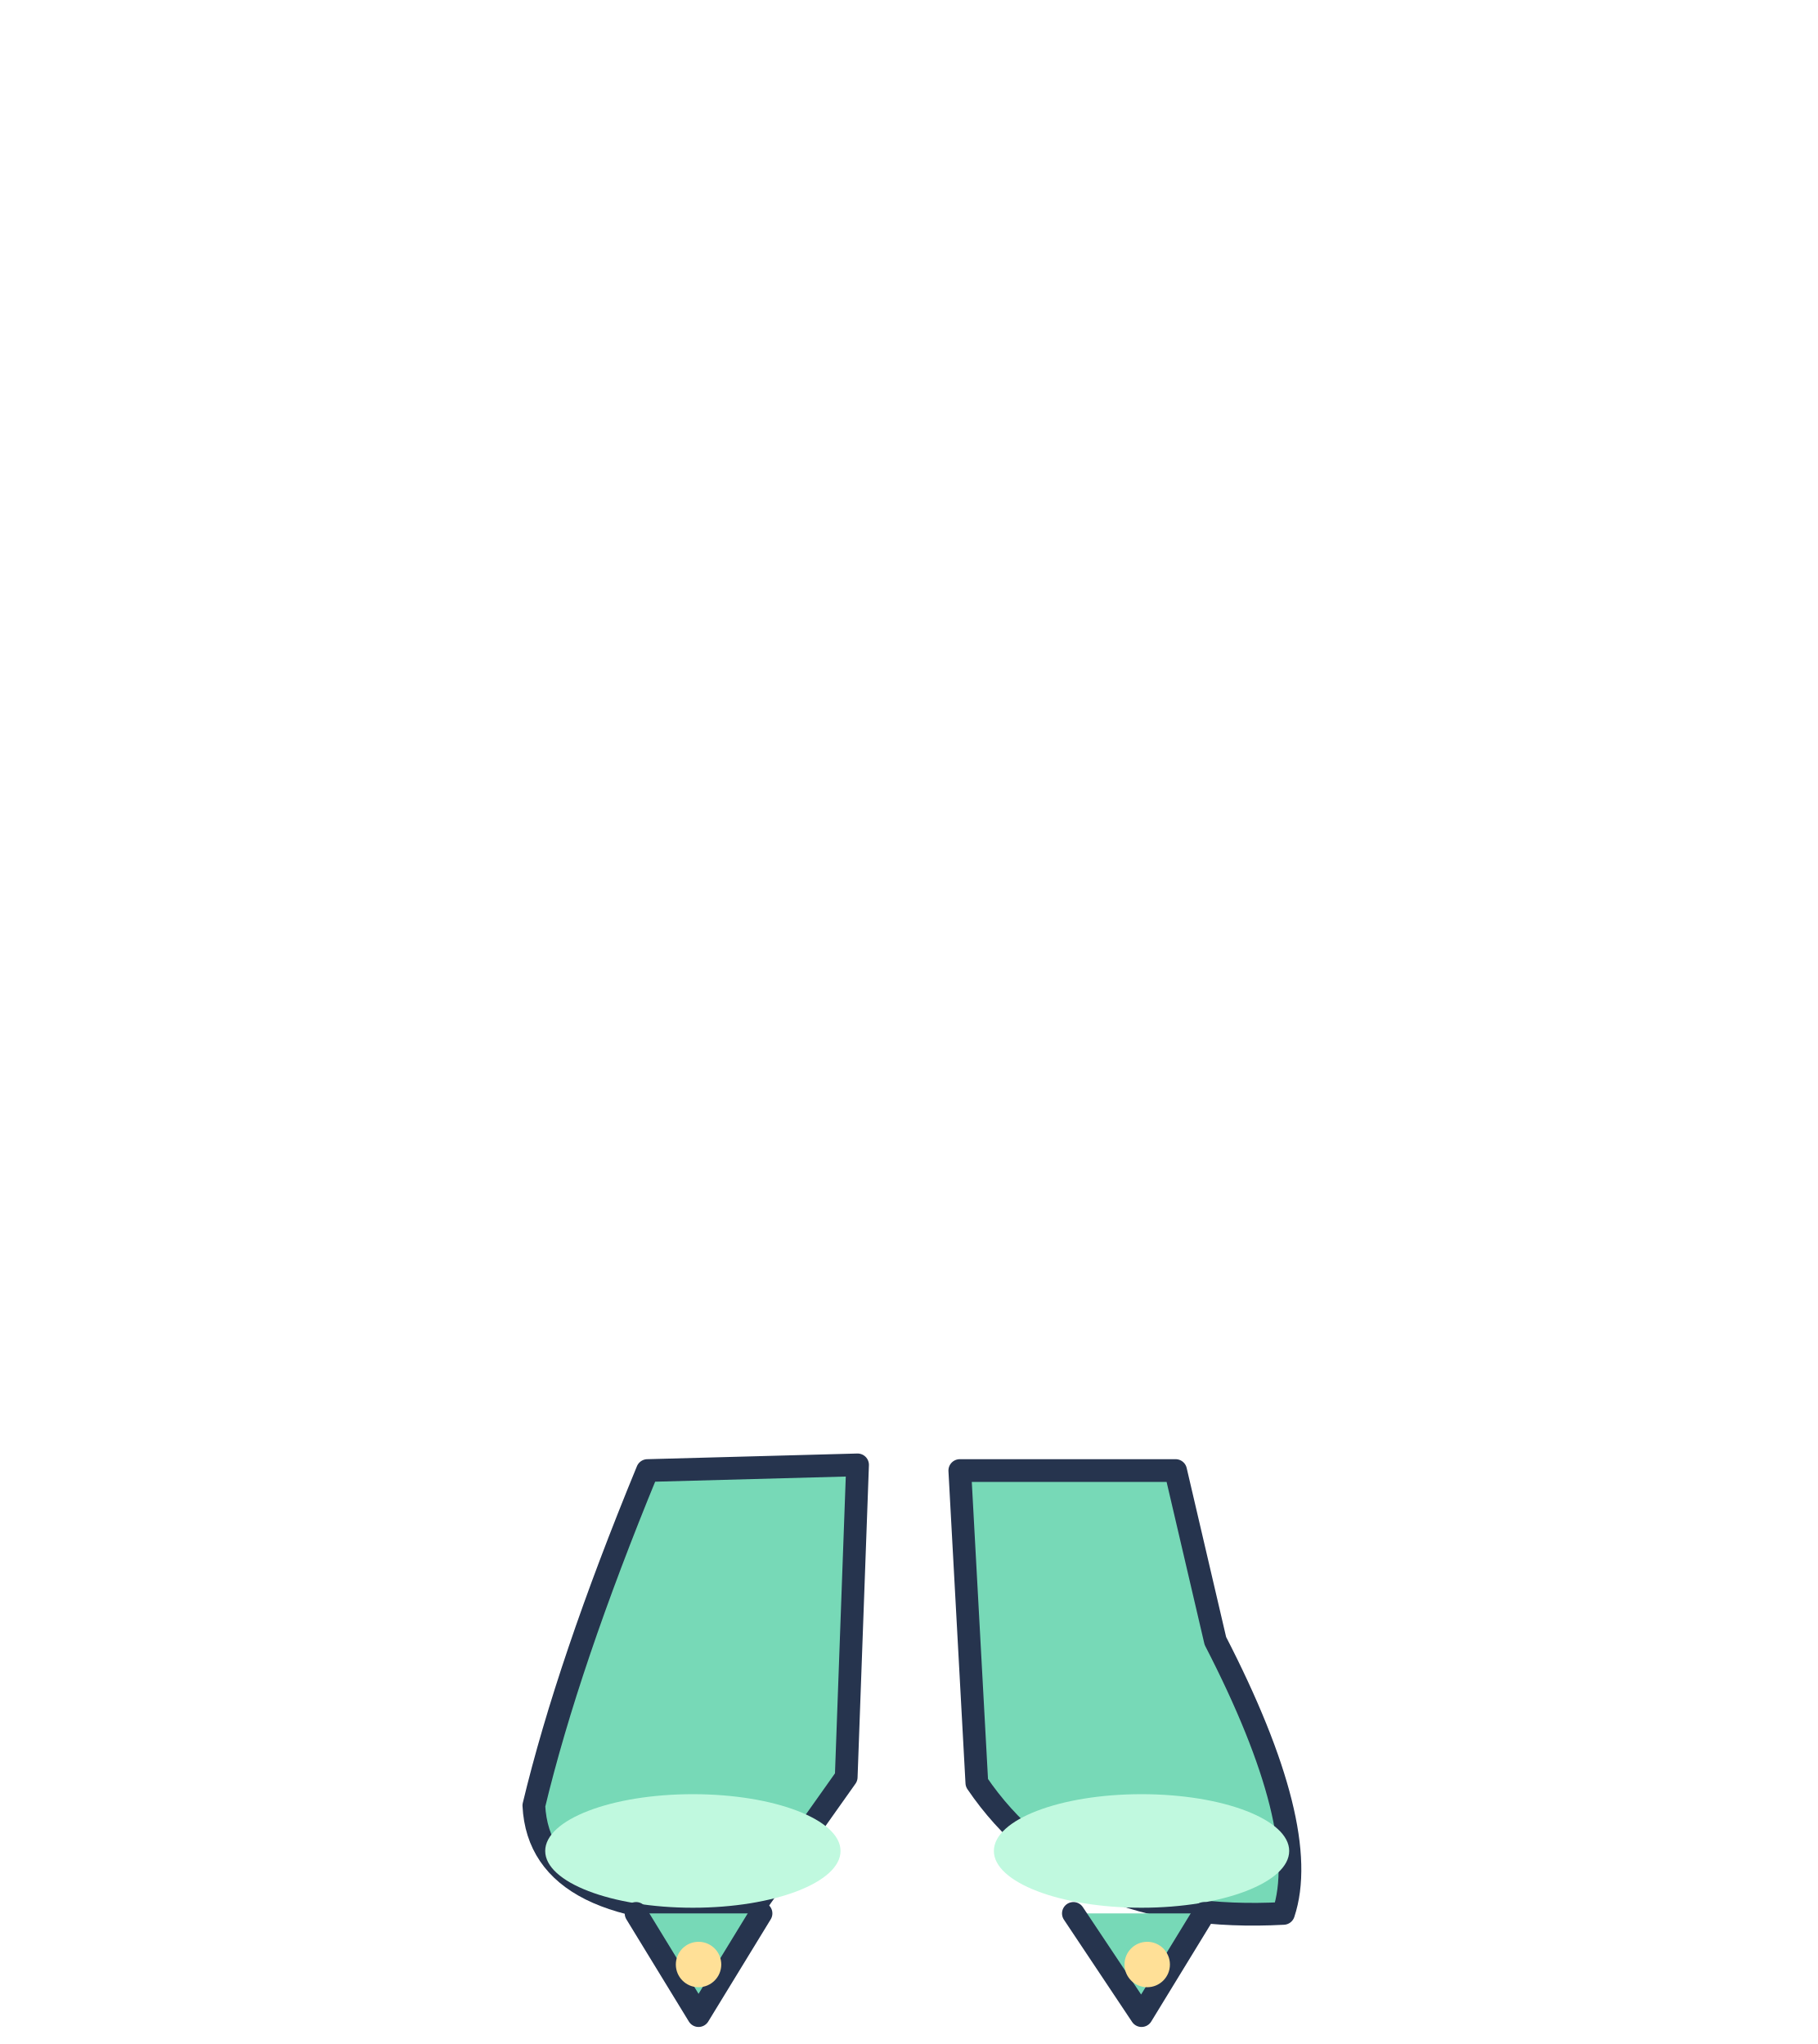
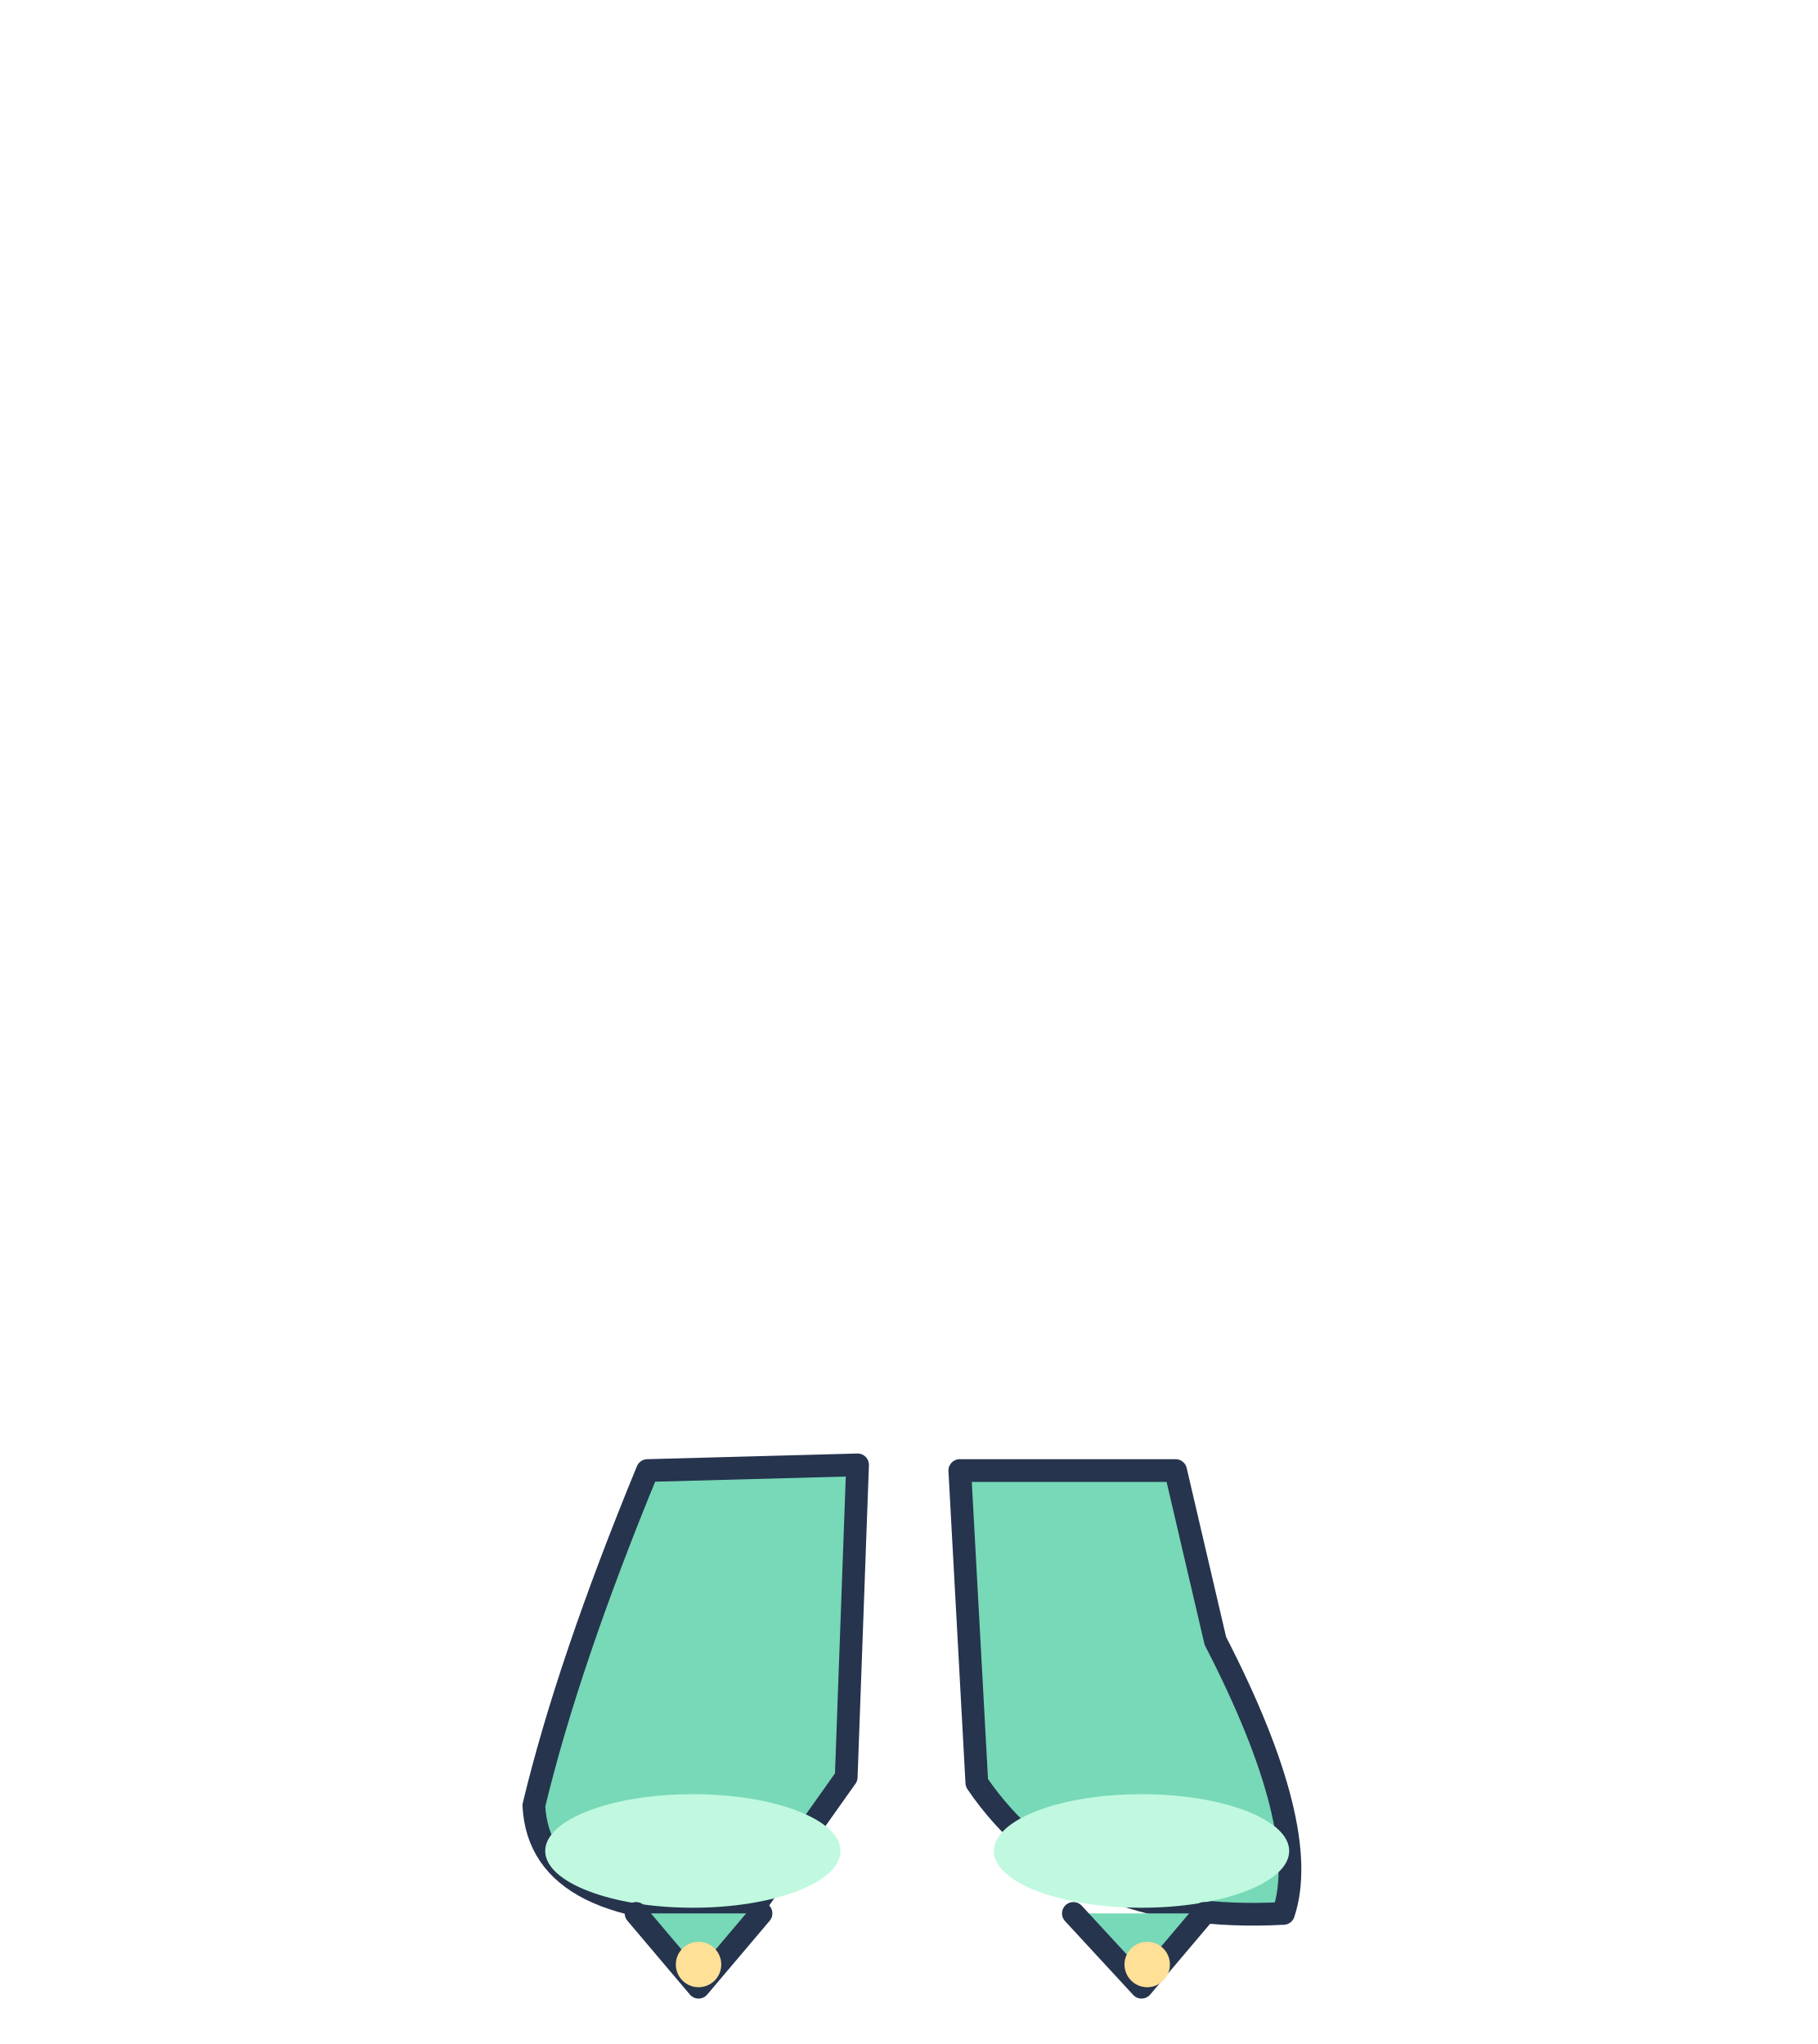
<svg xmlns="http://www.w3.org/2000/svg" width="320" height="360" viewBox="0 0 320 360" data-alien-part="legs" data-part-id="rocket-soles" data-art-version="1" data-anchor-x="160" data-anchor-neck-y="154" data-anchor-hip-y="260">
  <g stroke-linecap="round" stroke-linejoin="round">
    <path d="M114 259 Q100 293 94 318 Q95 338 132 337 L149 313 L151 258Z" fill="#77d9b7" data-color-slot="primary" stroke="#26344e" stroke-width="4" />
    <path d="M169 259 L172 314 Q189 339 226 337 Q231 322 214 289 L207 259Z" fill="#77d9b7" data-color-slot="primary" stroke="#26344e" stroke-width="4" />
    <ellipse cx="122" cy="326" rx="26" ry="10" fill="#c0f9df" data-color-slot="dark" />
    <ellipse cx="201" cy="326" rx="26" ry="10" fill="#c0f9df" data-color-slot="dark" />
-     <path d="M112 337 L123 355 L134 337 M189 337 L201 355 L212 337" fill="#77d9b7" data-color-slot="accent" stroke="#26344e" stroke-width="4" />
+     <path d="M112 337 L123 350 L134 337 M189 337 L201 350 L212 337" fill="#77d9b7" data-color-slot="accent" stroke="#26344e" stroke-width="4" />
    <circle cx="123" cy="346" r="4" fill="#ffe097" data-color-slot="light" />
    <circle cx="202" cy="346" r="4" fill="#ffe097" data-color-slot="light" />
  </g>
</svg>
